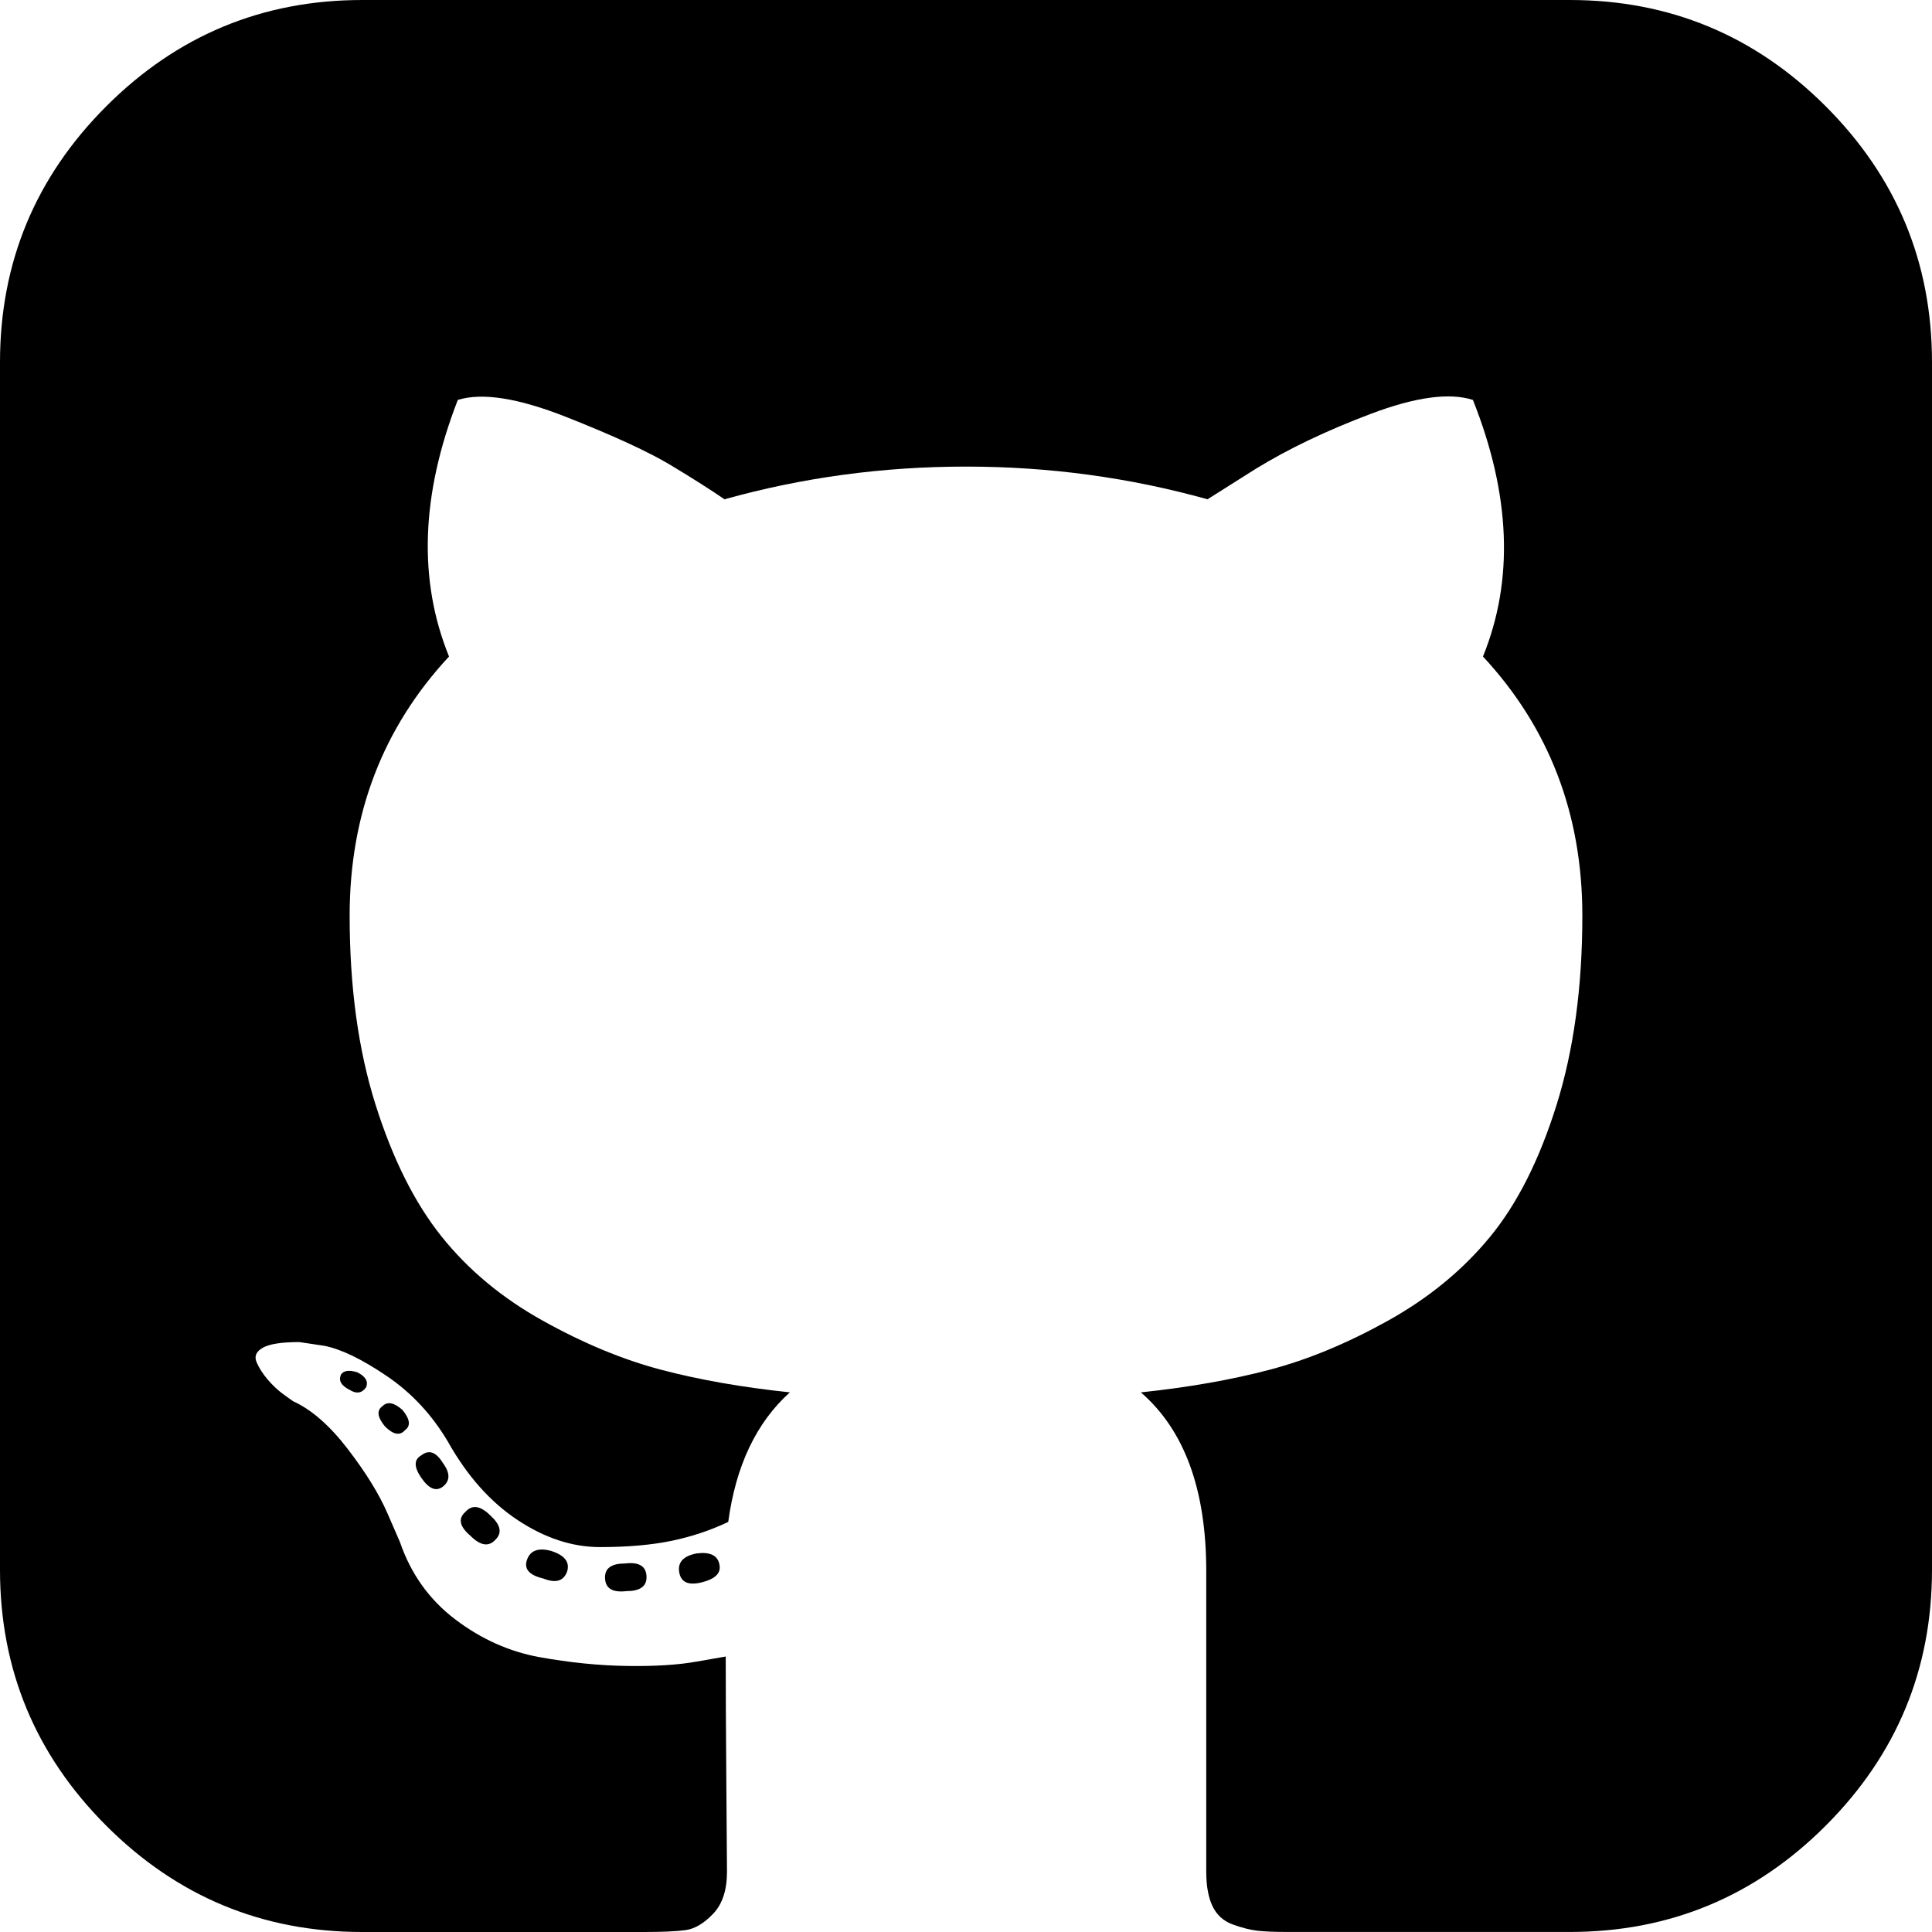
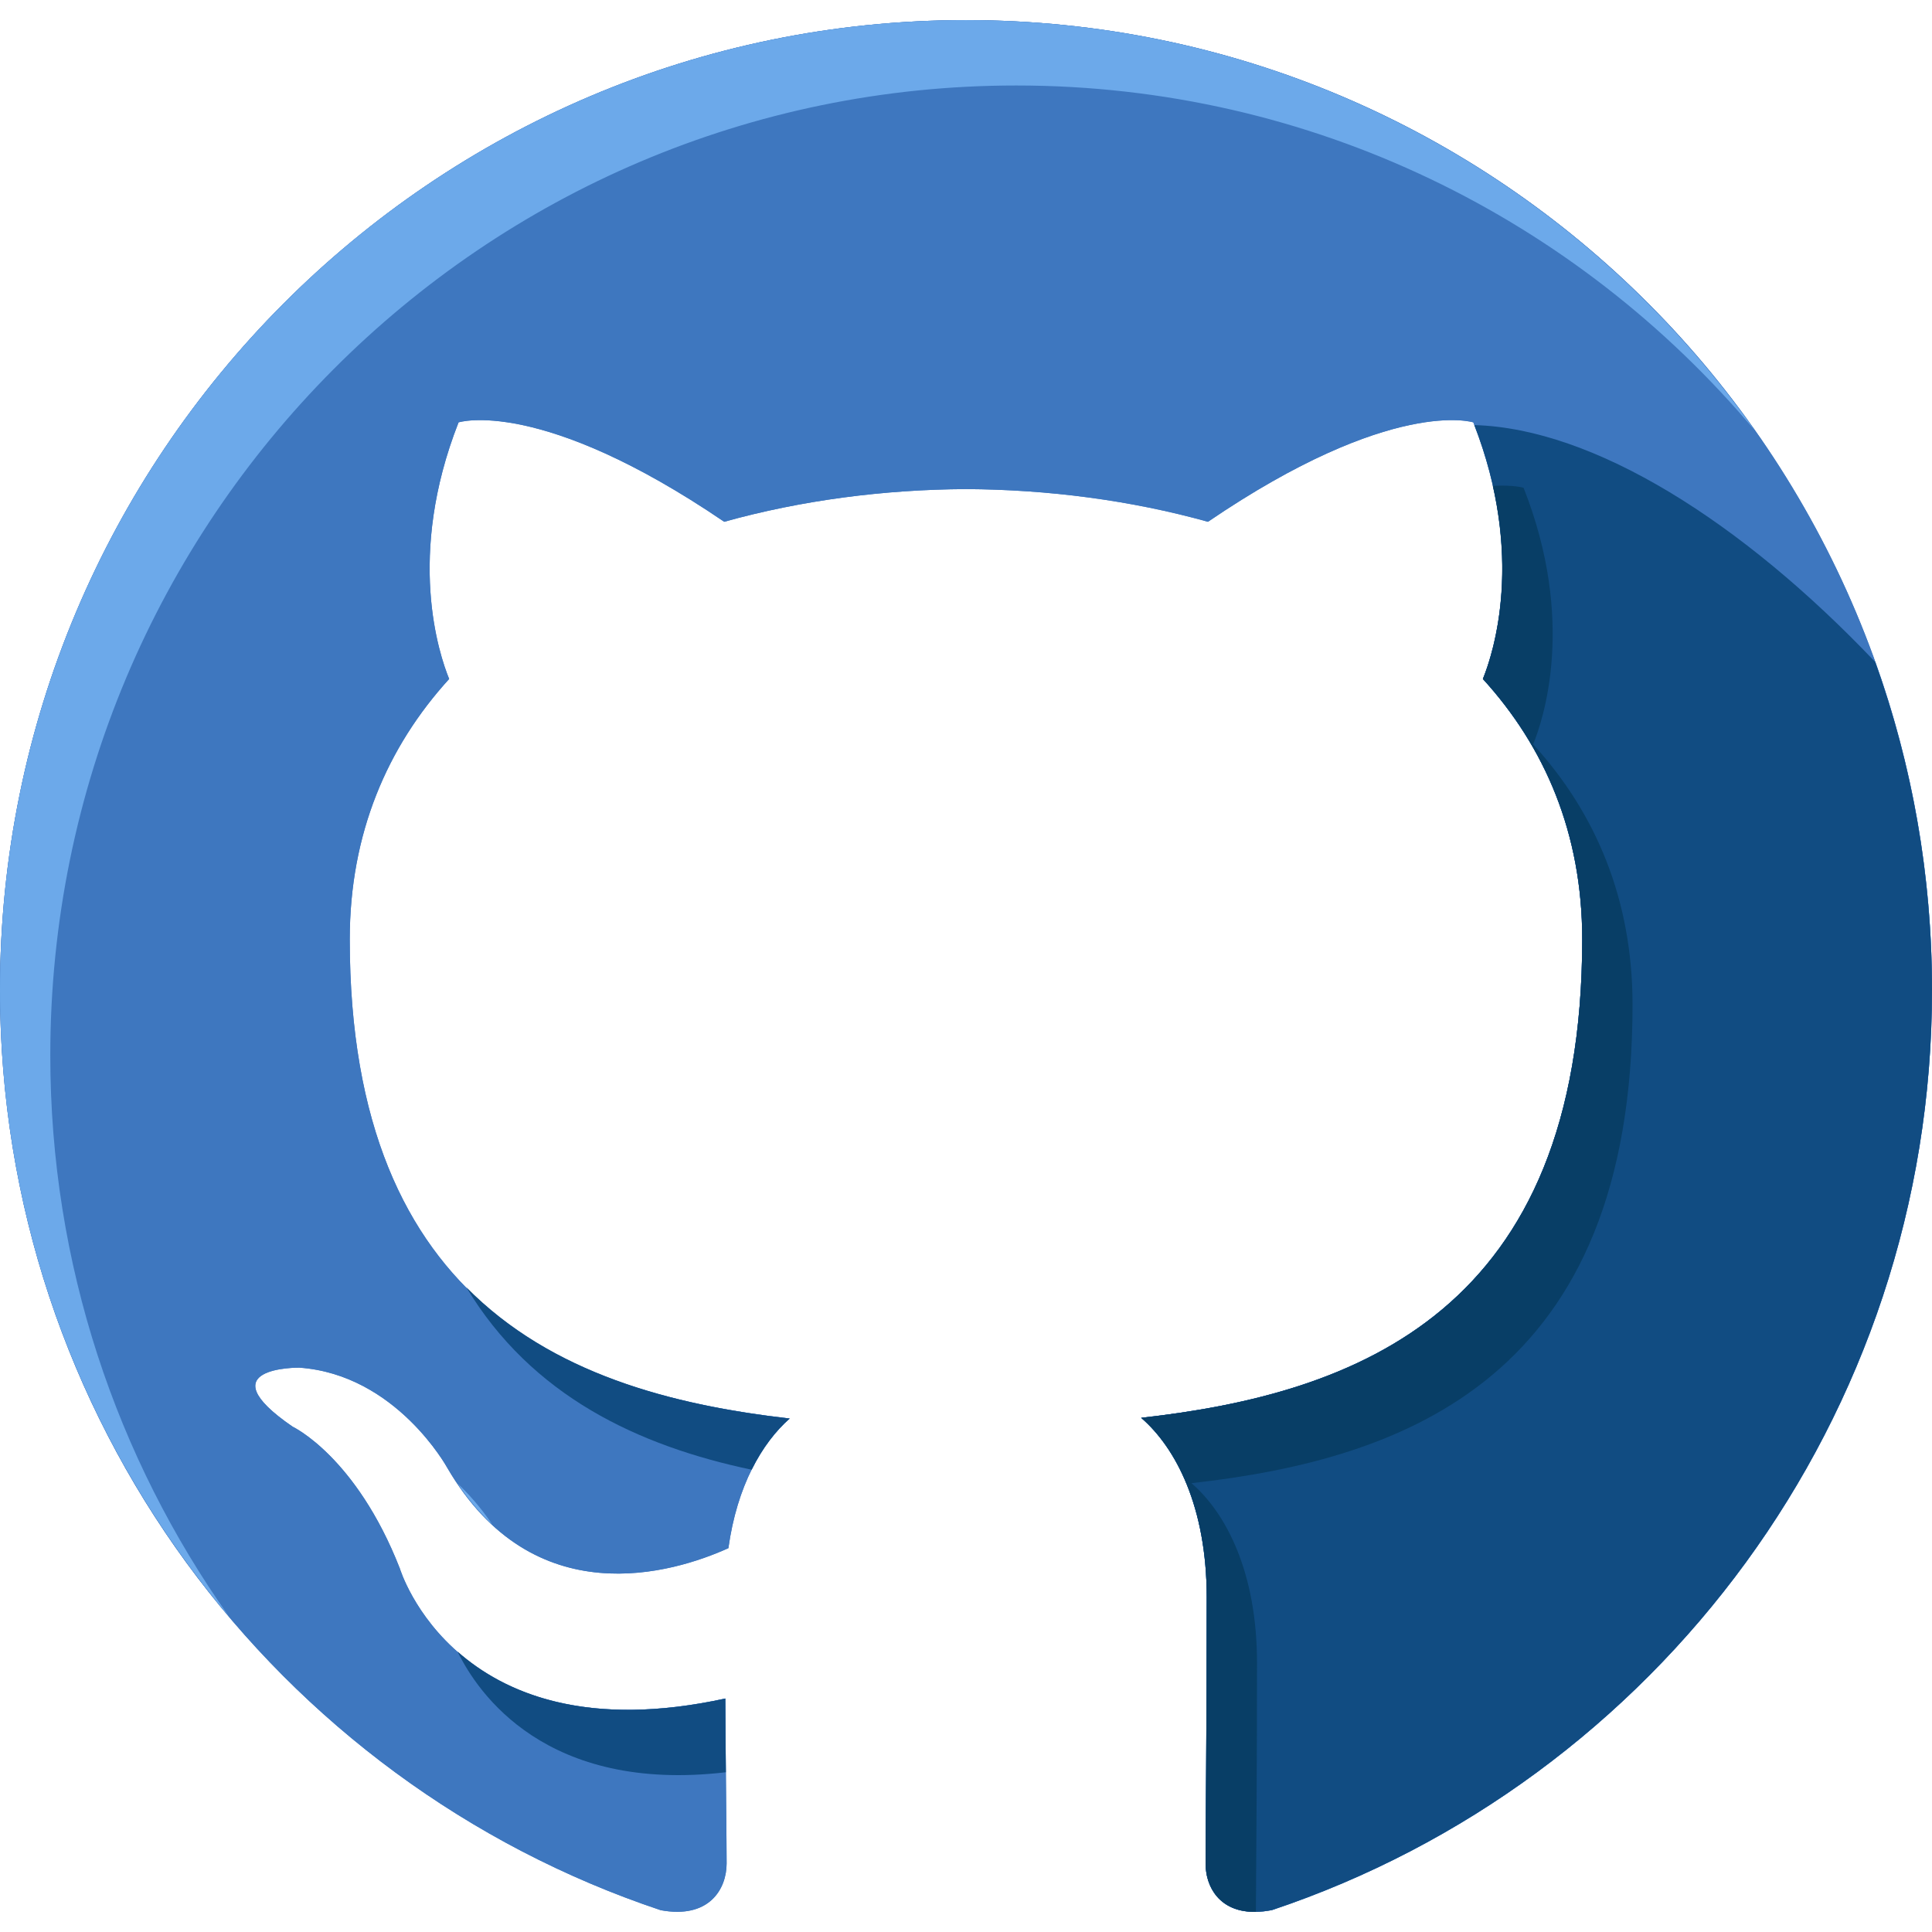
- <svg xmlns="http://www.w3.org/2000/svg" version="1.1" id="Capa_1" x="0px" y="0px" width="438.536px" height="438.536px" viewBox="0 0 438.536 438.536" style="enable-background:new 0 0 438.536 438.536;" xml:space="preserve">
+ <svg xmlns="http://www.w3.org/2000/svg" version="1.1" id="Layer_1" x="0px" y="0px" viewBox="0 0 496 496" style="enable-background:new 0 0 496 496;" xml:space="preserve">
+   <path id="SVGCleanerId_0" style="fill:#3E77BF;" d="M247.992,5.163C111.048,5.163,0,116.627,0,254.163  c0,109.992,71.048,203.32,169.632,236.24c12.392,2.296,16.912-5.392,16.912-12c0-5.904-0.216-21.56-0.336-42.344  c-69,15.064-83.552-33.376-83.552-33.376c-11.264-28.768-27.52-36.408-27.52-36.408c-22.528-15.456,1.696-15.16,1.696-15.16  c24.88,1.752,37.976,25.672,37.976,25.672c22.144,38.048,58.064,27.048,72.192,20.672c2.232-16.08,8.656-27.064,15.736-33.28  c-55.056-6.296-112.944-27.64-112.944-123.04c0-27.176,9.656-49.408,25.52-66.832c-2.568-6.296-11.072-31.6,2.416-65.872  c0,0,20.832-6.688,68.2,25.52c19.784-5.52,41-8.28,62.096-8.392c21.048,0.112,42.28,2.864,62.096,8.392  c47.328-32.208,68.128-25.52,68.128-25.52c13.52,34.272,5.016,59.576,2.456,65.872c15.904,17.424,25.504,39.648,25.504,66.832  c0,95.64-57.984,116.68-113.232,122.856c8.904,7.688,16.832,22.872,16.832,46.112c0,33.296-0.296,60.128-0.296,68.296  c0,6.672,4.472,14.424,17.048,11.968C425.016,457.387,496,364.123,496,254.163C496,116.627,384.952,5.163,247.992,5.163z" />
  <g>
-     <g>
-       <path d="M158.173,352.599c-3.049,0.568-4.381,1.999-3.999,4.281c0.38,2.283,2.093,3.046,5.138,2.283    c3.049-0.76,4.38-2.095,3.997-3.997C162.931,353.074,161.218,352.216,158.173,352.599z" />
-       <path d="M141.898,354.885c-3.046,0-4.568,1.041-4.568,3.139c0,2.474,1.619,3.518,4.853,3.138c3.046,0,4.57-1.047,4.57-3.138    C146.753,355.553,145.134,354.502,141.898,354.885z" />
-       <path d="M119.629,354.022c-0.76,2.095,0.478,3.519,3.711,4.284c2.855,1.137,4.664,0.568,5.424-1.714    c0.572-2.091-0.666-3.61-3.711-4.568C122.197,351.265,120.39,351.922,119.629,354.022z" />
-       <path d="M414.41,24.123C398.326,8.042,378.964,0,356.309,0H82.225C59.577,0,40.208,8.042,24.123,24.123    C8.042,40.207,0,59.576,0,82.225v274.088c0,22.65,8.042,42.017,24.123,58.098c16.084,16.084,35.454,24.126,58.102,24.126h63.953    c4.184,0,7.327-0.144,9.42-0.424c2.092-0.288,4.184-1.526,6.279-3.717c2.096-2.187,3.14-5.376,3.14-9.562    c0-0.568-0.05-7.046-0.144-19.417c-0.097-12.375-0.144-22.176-0.144-29.41l-6.567,1.143c-4.187,0.76-9.469,1.095-15.846,0.999    c-6.374-0.096-12.99-0.76-19.841-1.998c-6.855-1.239-13.229-4.093-19.13-8.562c-5.898-4.477-10.085-10.328-12.56-17.559    l-2.856-6.571c-1.903-4.373-4.899-9.229-8.992-14.554c-4.093-5.332-8.232-8.949-12.419-10.852l-1.999-1.428    c-1.331-0.951-2.568-2.098-3.711-3.429c-1.141-1.335-1.997-2.669-2.568-3.997c-0.571-1.335-0.097-2.43,1.427-3.289    c1.524-0.855,4.281-1.279,8.28-1.279l5.708,0.855c3.808,0.76,8.516,3.042,14.134,6.851c5.614,3.806,10.229,8.754,13.846,14.843    c4.38,7.806,9.657,13.75,15.846,17.843c6.184,4.097,12.419,6.143,18.699,6.143s11.704-0.476,16.274-1.424    c4.565-0.954,8.848-2.385,12.847-4.288c1.713-12.751,6.377-22.559,13.988-29.41c-10.848-1.143-20.602-2.854-29.265-5.14    c-8.658-2.286-17.605-5.995-26.835-11.136c-9.234-5.14-16.894-11.512-22.985-19.13c-6.09-7.618-11.088-17.61-14.987-29.978    c-3.901-12.375-5.852-26.652-5.852-42.829c0-23.029,7.521-42.637,22.557-58.814c-7.044-17.32-6.379-36.732,1.997-58.242    c5.52-1.714,13.706-0.428,24.554,3.855c10.85,4.286,18.794,7.951,23.84,10.992c5.046,3.042,9.089,5.614,12.135,7.71    c17.705-4.949,35.976-7.423,54.818-7.423c18.841,0,37.115,2.474,54.821,7.423l10.849-6.852c7.426-4.57,16.18-8.757,26.269-12.562    c10.088-3.806,17.795-4.854,23.127-3.14c8.562,21.51,9.328,40.922,2.279,58.241c15.036,16.179,22.559,35.786,22.559,58.815    c0,16.18-1.951,30.505-5.852,42.969c-3.898,12.467-8.939,22.463-15.13,29.981c-6.184,7.519-13.894,13.843-23.124,18.986    c-9.232,5.137-18.178,8.853-26.84,11.132c-8.661,2.286-18.414,4.004-29.263,5.147c9.891,8.562,14.839,22.072,14.839,40.538v68.238    c0,3.237,0.472,5.852,1.424,7.851c0.958,1.998,2.478,3.374,4.571,4.141c2.102,0.76,3.949,1.235,5.571,1.424    c1.622,0.191,3.949,0.287,6.995,0.287h63.953c22.648,0,42.018-8.042,58.095-24.126c16.084-16.084,24.126-35.454,24.126-58.102    V82.225C438.533,59.576,430.491,40.204,414.41,24.123z" />
-       <path d="M86.793,319.195c-1.331,0.948-1.141,2.471,0.572,4.565c1.906,1.902,3.427,2.189,4.57,0.855    c1.331-0.948,1.141-2.471-0.575-4.569C89.458,318.336,87.936,318.049,86.793,319.195z" />
-       <path d="M77.374,312.057c-0.57,1.335,0.096,2.478,1.999,3.426c1.521,0.955,2.762,0.767,3.711-0.568    c0.57-1.335-0.096-2.478-1.999-3.433C79.182,310.91,77.945,311.102,77.374,312.057z" />
-       <path d="M95.646,330.331c-1.715,0.948-1.715,2.666,0,5.137c1.713,2.478,3.328,3.142,4.853,1.998c1.714-1.334,1.714-3.142,0-5.427    C98.978,329.571,97.359,328.993,95.646,330.331z" />
-       <path d="M105.641,343.174c-1.714,1.526-1.336,3.327,1.142,5.428c2.281,2.279,4.185,2.566,5.708,0.849    c1.524-1.519,1.143-3.326-1.142-5.42C109.068,341.751,107.164,341.463,105.641,343.174z" />
-     </g>
+     <path id="SVGCleanerId_0_1_" style="fill:#3E77BF;" d="M247.992,5.163C111.048,5.163,0,116.627,0,254.163   c0,109.992,71.048,203.32,169.632,236.24c12.392,2.296,16.912-5.392,16.912-12c0-5.904-0.216-21.56-0.336-42.344   c-69,15.064-83.552-33.376-83.552-33.376c-11.264-28.768-27.52-36.408-27.52-36.408c-22.528-15.456,1.696-15.16,1.696-15.16   c24.88,1.752,37.976,25.672,37.976,25.672c22.144,38.048,58.064,27.048,72.192,20.672c2.232-16.08,8.656-27.064,15.736-33.28   c-55.056-6.296-112.944-27.64-112.944-123.04c0-27.176,9.656-49.408,25.52-66.832c-2.568-6.296-11.072-31.6,2.416-65.872   c0,0,20.832-6.688,68.2,25.52c19.784-5.52,41-8.28,62.096-8.392c21.048,0.112,42.28,2.864,62.096,8.392   c47.328-32.208,68.128-25.52,68.128-25.52c13.52,34.272,5.016,59.576,2.456,65.872c15.904,17.424,25.504,39.648,25.504,66.832   c0,95.64-57.984,116.68-113.232,122.856c8.904,7.688,16.832,22.872,16.832,46.112c0,33.296-0.296,60.128-0.296,68.296   c0,6.672,4.472,14.424,17.048,11.968C425.016,457.387,496,364.123,496,254.163C496,116.627,384.952,5.163,247.992,5.163z" />
  </g>
+   <g>
+     <path style="fill:#114C82;" d="M378.496,109.131c13.128,33.904,4.752,58.928,2.2,65.176c15.904,17.424,25.504,39.648,25.504,66.832   c0,95.64-57.984,116.68-113.232,122.856c8.904,7.688,16.832,22.872,16.832,46.112c0,33.296-0.296,60.128-0.296,68.296   c0,6.672,4.472,14.424,17.048,11.968C425.016,457.387,496,364.123,496,254.163c0-29.56-5.152-57.896-14.568-84.2   C447.24,133.963,409.184,109.987,378.496,109.131z" />
+     <path style="fill:#114C82;" d="M192.976,377.323c2.784-5.616,6.184-9.984,9.76-13.144c-30.176-3.456-61.168-11.512-83.048-33.744   C136.52,358.451,163.928,371.195,192.976,377.323z" />
+   </g>
+   <path style="fill:#6CA9EA;" d="M12.912,270.947c0-137.536,111.048-249,247.992-249c76.04,0,144.056,34.392,189.536,88.488  C405.52,46.755,331.616,5.163,247.992,5.163C111.048,5.163,0,116.627,0,254.163c0,61.32,22.12,117.424,58.752,160.792  C29.944,374.291,12.912,324.643,12.912,270.947z" />
+   <path style="fill:#083E66;" d="M322.712,426.899c0-23.232-7.928-38.44-16.832-46.128c55.248-6.16,113.24-27.216,113.24-122.848  c0-27.184-9.6-49.4-25.52-66.824c2.576-6.296,11.096-31.608-2.456-65.872c0,0-2.576-0.792-7.896-0.488  c5.808,25.84-0.416,44.32-2.552,49.568c15.904,17.424,25.504,39.648,25.504,66.832c0,95.64-57.984,116.68-113.232,122.856  c8.904,7.688,16.832,22.872,16.832,46.112c0,33.296-0.296,60.128-0.296,68.296c0,5.872,3.496,12.568,12.92,12.408  C322.488,479.555,322.712,455.659,322.712,426.899z" />
+   <path style="fill:#114C82;" d="M117.464,423.995c5.208,10.72,22.712,36.4,68.888,30.992c-0.064-5.648-0.112-11.976-0.144-18.928  C150.584,443.835,129.552,434.667,117.464,423.995z" />
+   <path style="fill:#6CA9EA;" d="M126.368,391.387c-1.592-2.4-4.576-6.472-8.904-10.544  C120.272,385.011,123.256,388.507,126.368,391.387z" />
  <g>
</g>
  <g>
</g>
  <g>
</g>
  <g>
</g>
  <g>
</g>
  <g>
</g>
  <g>
</g>
  <g>
</g>
  <g>
</g>
  <g>
</g>
  <g>
</g>
  <g>
</g>
  <g>
</g>
  <g>
</g>
  <g>
</g>
</svg>
